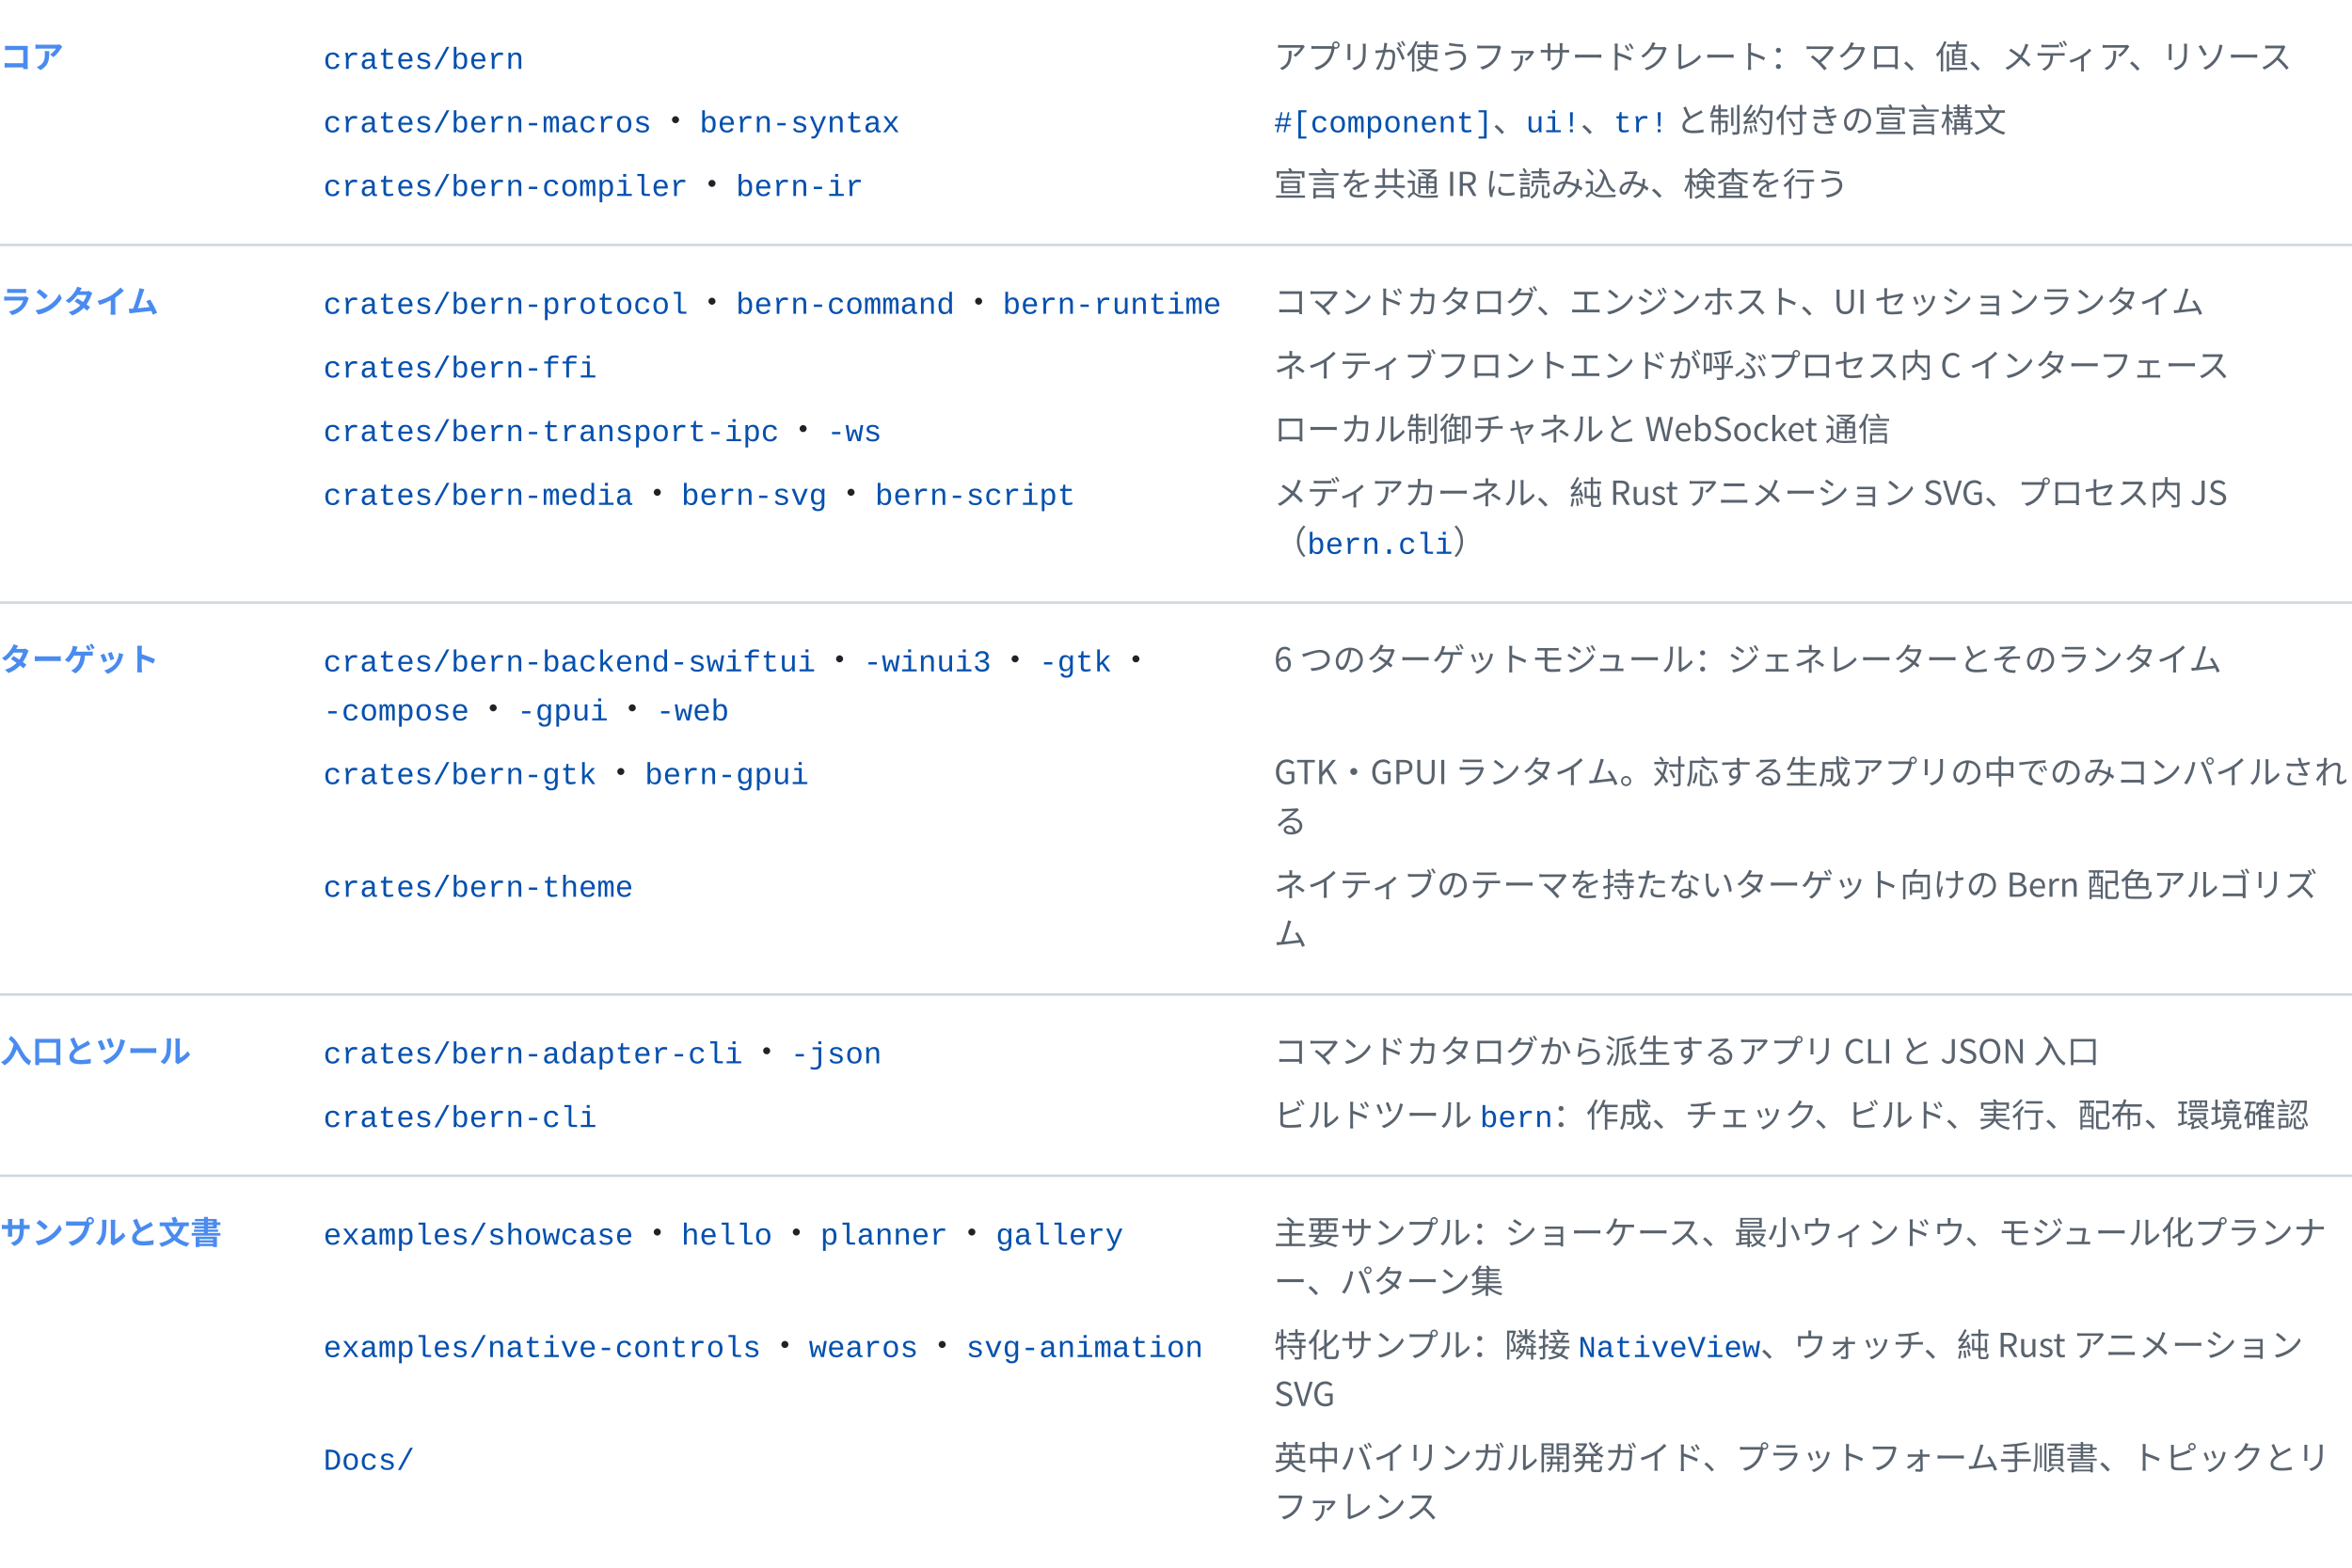
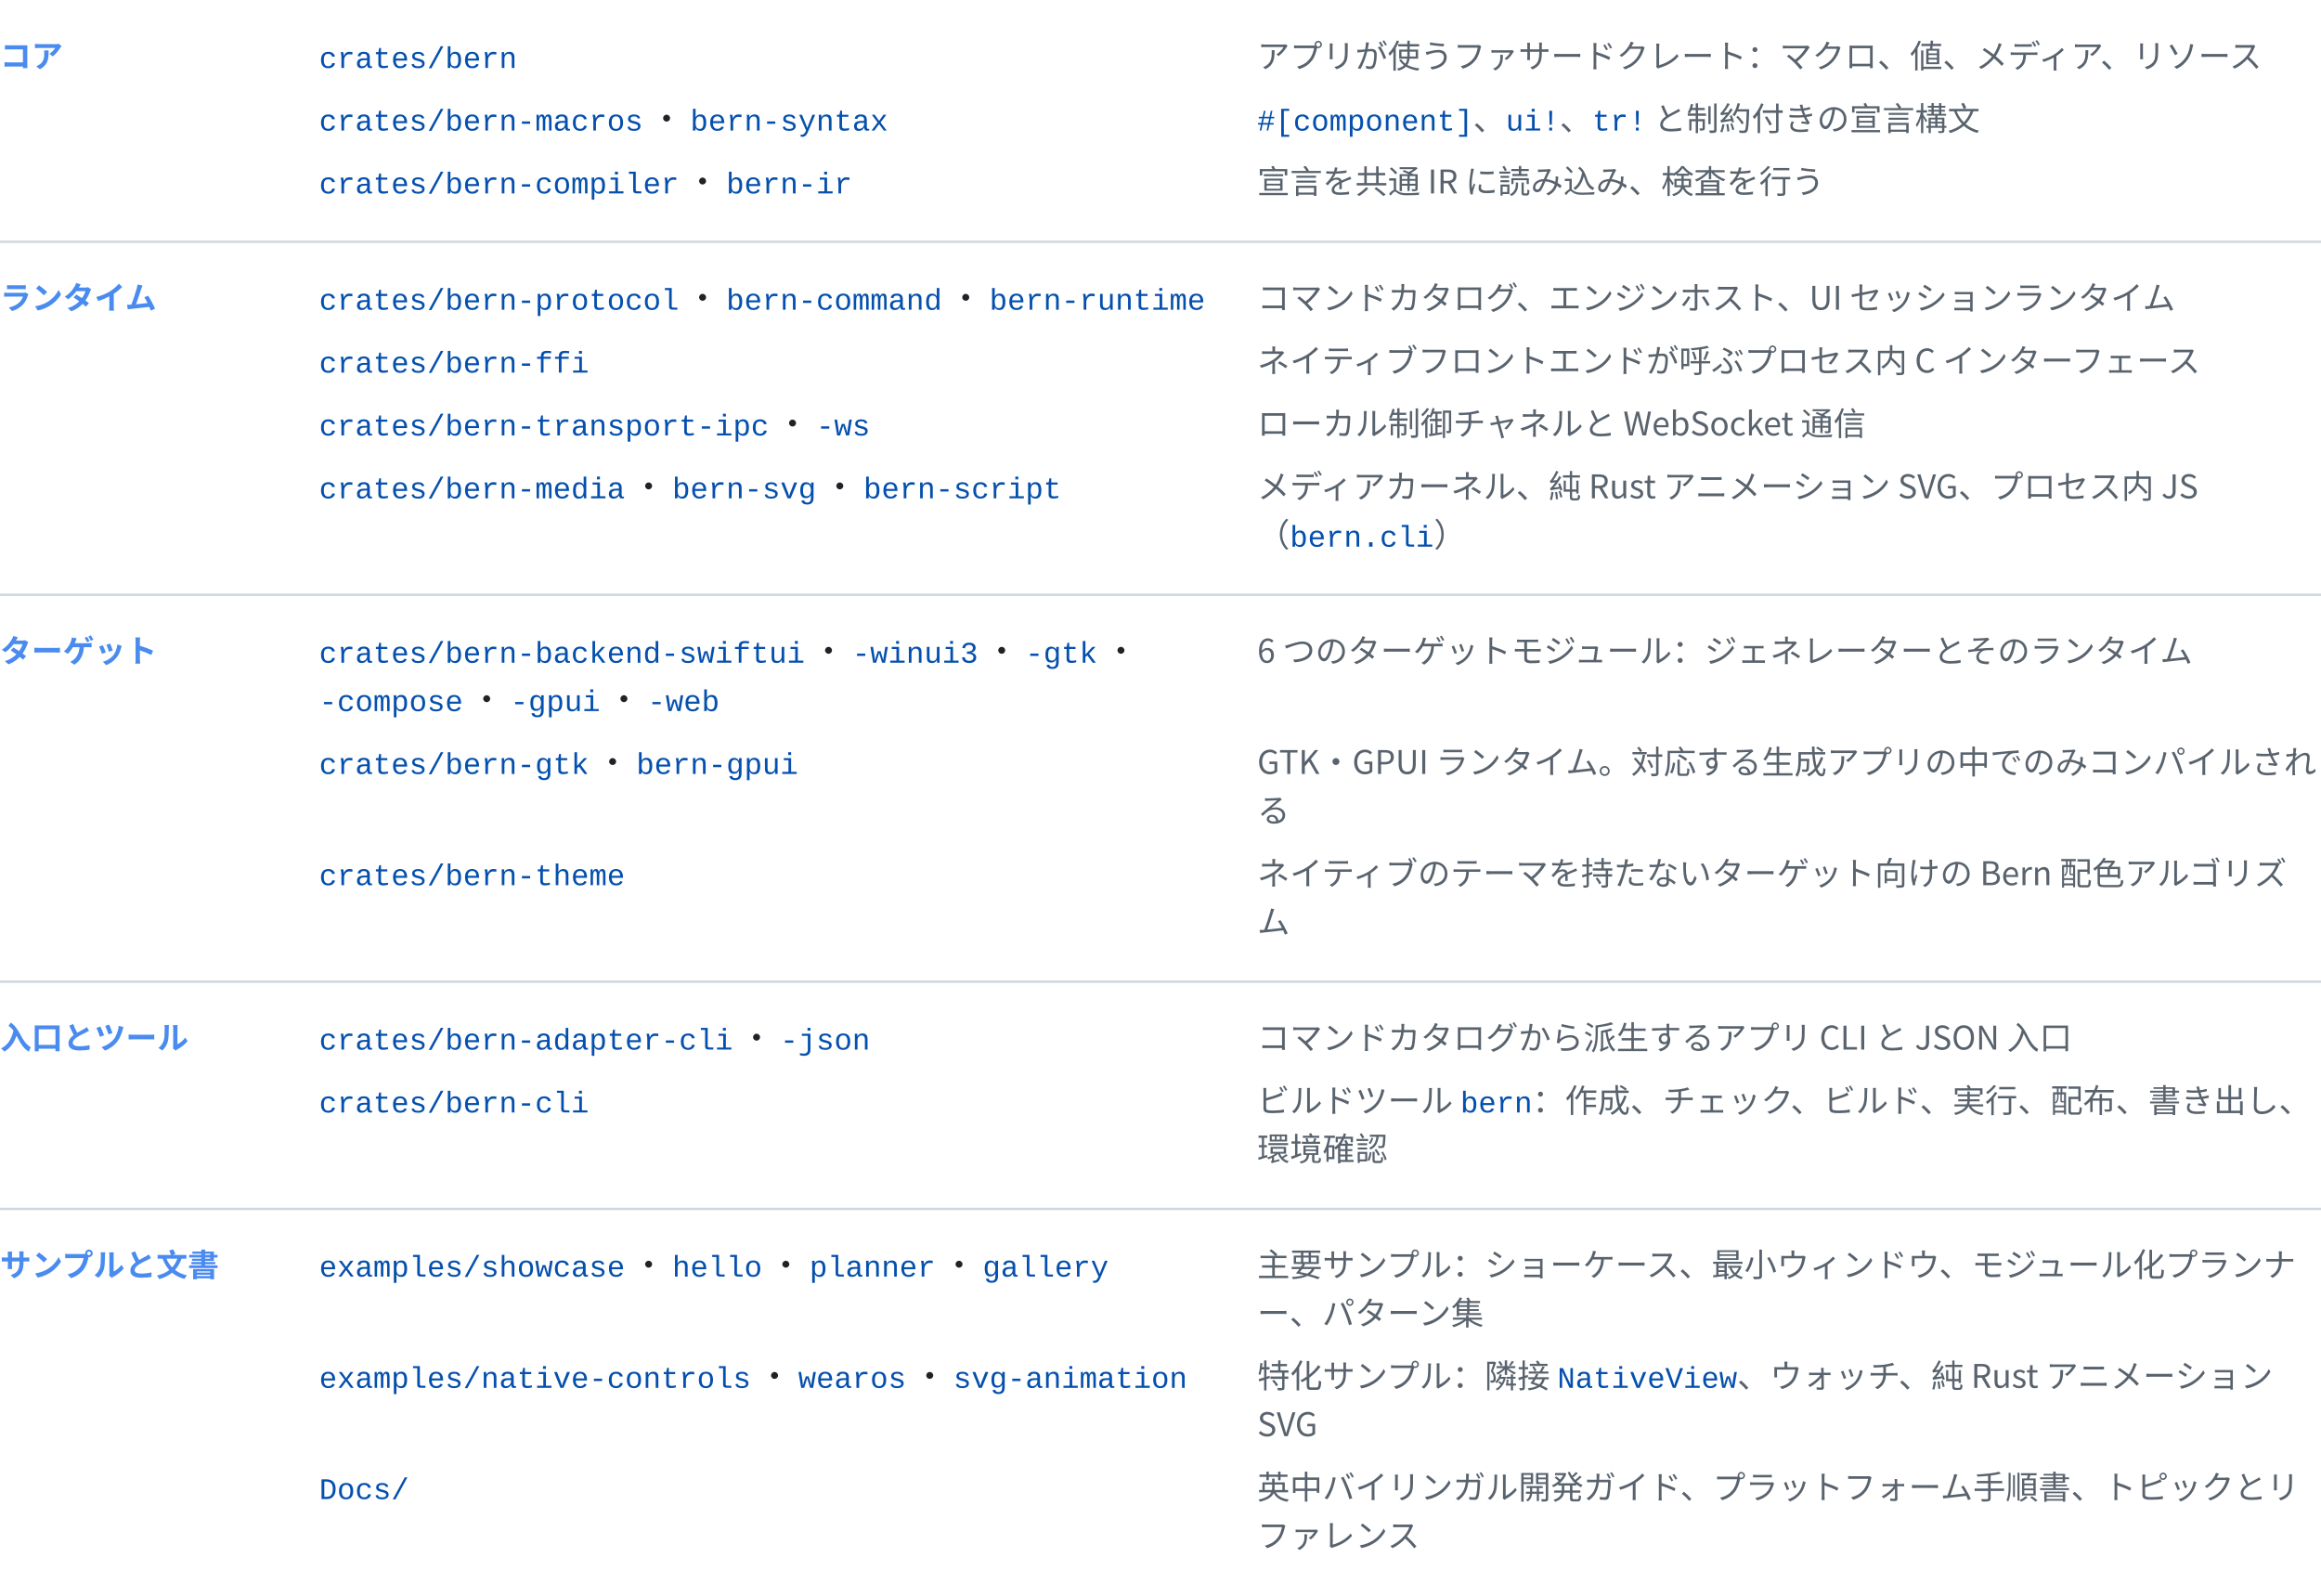
- <svg xmlns="http://www.w3.org/2000/svg" viewBox="0 0 960 640" width="960" height="640" font-family="-apple-system, BlinkMacSystemFont, 'Segoe UI', 'PingFang SC', 'Hiragino Sans GB', 'Microsoft YaHei', 'Noto Sans CJK SC', 'Helvetica Neue', Arial, sans-serif">
+ <svg xmlns="http://www.w3.org/2000/svg" viewBox="0 0 960 660" width="960" height="660" font-family="-apple-system, BlinkMacSystemFont, 'Segoe UI', 'PingFang SC', 'Hiragino Sans GB', 'Microsoft YaHei', 'Noto Sans CJK SC', 'Helvetica Neue', Arial, sans-serif">
  <defs>
    <symbol id="bern-logo" viewBox="0 0 1024 1024">
      <defs>
        <clipPath id="bern-symbol-disc">
          <circle cx="512" cy="512" r="512" />
        </clipPath>
      </defs>
      <g clip-path="url(#bern-symbol-disc)">
        <rect width="1024" height="1024" fill="#4A8BEF" />
        <path fill="#24324D" d="M 290.4 372.1 C 270.7 579.3 309.8 827.6 392.0 1060.0 L 1100 1100 L 1060.0 880.0 C 1013.0 692.2 904.4 451.5 684.3 270.5 A 14 14 0 0 0 662.4 286.5 C 693.7 364.2 711.6 444.8 715.3 529.4 A 36 36 0 0 1 691.6 564.9 C 620.6 590.7 549.5 616.5 478.5 642.4 A 36 36 0 0 1 436.0 628.1 C 383.8 547.6 344.6 461.1 317.8 369.5 A 14 14 0 0 0 290.4 372.1 Z" />
        <ellipse rx="22" ry="36" fill="#E8F4FF" transform="translate(520 760) rotate(-20)" />
        <ellipse rx="22" ry="36" fill="#E8F4FF" transform="translate(748 668) rotate(-20)" />
      </g>
    </symbol>
  </defs>
  <text x="0.0" y="27.9" font-size="13" fill="#4A8BEF" font-weight="700">コア</text>
  <text x="132.0" y="28.1" font-size="13.5" fill="#1F2328">
    <tspan font-family="ui-monospace, SFMono-Regular, Menlo, Consolas, 'Liberation Mono', monospace" font-size="12.4" fill="#0550AE">crates/bern</tspan>
  </text>
  <text x="520.0" y="28.1" font-size="13.5" fill="#59636E">アプリが使うファサードクレート：マクロ、値、メディア、リソース</text>
  <text x="132.0" y="54.0" font-size="13.5" fill="#1F2328">
    <tspan font-family="ui-monospace, SFMono-Regular, Menlo, Consolas, 'Liberation Mono', monospace" font-size="12.4" fill="#0550AE">crates/bern-macros</tspan> · <tspan font-family="ui-monospace, SFMono-Regular, Menlo, Consolas, 'Liberation Mono', monospace" font-size="12.4" fill="#0550AE">bern-syntax</tspan>
  </text>
  <text x="520.0" y="54.0" font-size="13.5" fill="#59636E">
    <tspan font-family="ui-monospace, SFMono-Regular, Menlo, Consolas, 'Liberation Mono', monospace" font-size="12.4" fill="#0550AE">#[component]</tspan>、<tspan font-family="ui-monospace, SFMono-Regular, Menlo, Consolas, 'Liberation Mono', monospace" font-size="12.4" fill="#0550AE">ui!</tspan>、<tspan font-family="ui-monospace, SFMono-Regular, Menlo, Consolas, 'Liberation Mono', monospace" font-size="12.4" fill="#0550AE">tr!</tspan> と制約付きの宣言構文</text>
  <text x="132.0" y="80.0" font-size="13.5" fill="#1F2328">
    <tspan font-family="ui-monospace, SFMono-Regular, Menlo, Consolas, 'Liberation Mono', monospace" font-size="12.4" fill="#0550AE">crates/bern-compiler</tspan> · <tspan font-family="ui-monospace, SFMono-Regular, Menlo, Consolas, 'Liberation Mono', monospace" font-size="12.4" fill="#0550AE">bern-ir</tspan>
  </text>
  <text x="520.0" y="80.0" font-size="13.5" fill="#59636E">宣言を共通 IR に読み込み、検査を行う</text>
  <line x1="0" y1="100.0" x2="960" y2="100.0" stroke="#D0D7DE" />
  <text x="0.0" y="127.9" font-size="13" fill="#4A8BEF" font-weight="700">ランタイム</text>
  <text x="132.0" y="128.1" font-size="13.5" fill="#1F2328">
    <tspan font-family="ui-monospace, SFMono-Regular, Menlo, Consolas, 'Liberation Mono', monospace" font-size="12.4" fill="#0550AE">crates/bern-protocol</tspan> · <tspan font-family="ui-monospace, SFMono-Regular, Menlo, Consolas, 'Liberation Mono', monospace" font-size="12.4" fill="#0550AE">bern-command</tspan> · <tspan font-family="ui-monospace, SFMono-Regular, Menlo, Consolas, 'Liberation Mono', monospace" font-size="12.4" fill="#0550AE">bern-runtime</tspan>
  </text>
  <text x="520.0" y="128.1" font-size="13.5" fill="#59636E">コマンドカタログ、エンジンホスト、UI セッションランタイム</text>
  <text x="132.0" y="154.1" font-size="13.5" fill="#1F2328">
    <tspan font-family="ui-monospace, SFMono-Regular, Menlo, Consolas, 'Liberation Mono', monospace" font-size="12.4" fill="#0550AE">crates/bern-ffi</tspan>
  </text>
  <text x="520.0" y="154.1" font-size="13.5" fill="#59636E">ネイティブフロントエンドが呼ぶプロセス内 C インターフェース</text>
  <text x="132.0" y="180.1" font-size="13.5" fill="#1F2328">
    <tspan font-family="ui-monospace, SFMono-Regular, Menlo, Consolas, 'Liberation Mono', monospace" font-size="12.4" fill="#0550AE">crates/bern-transport-ipc</tspan> · <tspan font-family="ui-monospace, SFMono-Regular, Menlo, Consolas, 'Liberation Mono', monospace" font-size="12.4" fill="#0550AE">-ws</tspan>
  </text>
  <text x="520.0" y="180.1" font-size="13.5" fill="#59636E">ローカル制御チャネルと WebSocket 通信</text>
  <text x="132.0" y="206.1" font-size="13.5" fill="#1F2328">
    <tspan font-family="ui-monospace, SFMono-Regular, Menlo, Consolas, 'Liberation Mono', monospace" font-size="12.4" fill="#0550AE">crates/bern-media</tspan> · <tspan font-family="ui-monospace, SFMono-Regular, Menlo, Consolas, 'Liberation Mono', monospace" font-size="12.4" fill="#0550AE">bern-svg</tspan> · <tspan font-family="ui-monospace, SFMono-Regular, Menlo, Consolas, 'Liberation Mono', monospace" font-size="12.4" fill="#0550AE">bern-script</tspan>
  </text>
  <text x="520.0" y="206.1" font-size="13.5" fill="#59636E">メディアカーネル、純 Rust アニメーション SVG、プロセス内 JS</text>
  <text x="520.0" y="226.1" font-size="13.5" fill="#59636E">（<tspan font-family="ui-monospace, SFMono-Regular, Menlo, Consolas, 'Liberation Mono', monospace" font-size="12.4" fill="#0550AE">bern.cli</tspan>）</text>
  <line x1="0" y1="246.0" x2="960" y2="246.0" stroke="#D0D7DE" />
  <text x="0.0" y="273.9" font-size="13" fill="#4A8BEF" font-weight="700">ターゲット</text>
  <text x="132.0" y="274.1" font-size="13.5" fill="#1F2328">
    <tspan font-family="ui-monospace, SFMono-Regular, Menlo, Consolas, 'Liberation Mono', monospace" font-size="12.4" fill="#0550AE">crates/bern-backend-swiftui</tspan> · <tspan font-family="ui-monospace, SFMono-Regular, Menlo, Consolas, 'Liberation Mono', monospace" font-size="12.4" fill="#0550AE">-winui3</tspan> · <tspan font-family="ui-monospace, SFMono-Regular, Menlo, Consolas, 'Liberation Mono', monospace" font-size="12.4" fill="#0550AE">-gtk</tspan> ·</text>
  <text x="132.0" y="294.1" font-size="13.5" fill="#1F2328">
    <tspan font-family="ui-monospace, SFMono-Regular, Menlo, Consolas, 'Liberation Mono', monospace" font-size="12.4" fill="#0550AE">-compose</tspan> · <tspan font-family="ui-monospace, SFMono-Regular, Menlo, Consolas, 'Liberation Mono', monospace" font-size="12.4" fill="#0550AE">-gpui</tspan> · <tspan font-family="ui-monospace, SFMono-Regular, Menlo, Consolas, 'Liberation Mono', monospace" font-size="12.4" fill="#0550AE">-web</tspan>
  </text>
  <text x="520.0" y="274.1" font-size="13.5" fill="#59636E">6 つのターゲットモジュール：ジェネレーターとそのランタイム</text>
  <text x="132.0" y="320.1" font-size="13.5" fill="#1F2328">
    <tspan font-family="ui-monospace, SFMono-Regular, Menlo, Consolas, 'Liberation Mono', monospace" font-size="12.4" fill="#0550AE">crates/bern-gtk</tspan> · <tspan font-family="ui-monospace, SFMono-Regular, Menlo, Consolas, 'Liberation Mono', monospace" font-size="12.4" fill="#0550AE">bern-gpui</tspan>
  </text>
  <text x="520.0" y="320.1" font-size="13.5" fill="#59636E">GTK・GPUI ランタイム。対応する生成アプリの中でのみコンパイルされ</text>
  <text x="520.0" y="340.1" font-size="13.5" fill="#59636E">る</text>
  <text x="132.0" y="366.1" font-size="13.5" fill="#1F2328">
    <tspan font-family="ui-monospace, SFMono-Regular, Menlo, Consolas, 'Liberation Mono', monospace" font-size="12.4" fill="#0550AE">crates/bern-theme</tspan>
  </text>
  <text x="520.0" y="366.1" font-size="13.5" fill="#59636E">ネイティブのテーマを持たないターゲット向けの Bern 配色アルゴリズ</text>
  <text x="520.0" y="386.1" font-size="13.5" fill="#59636E">ム</text>
  <line x1="0" y1="406.0" x2="960" y2="406.0" stroke="#D0D7DE" />
  <text x="0.0" y="433.9" font-size="13" fill="#4A8BEF" font-weight="700">入口とツール</text>
  <text x="132.0" y="434.1" font-size="13.5" fill="#1F2328">
    <tspan font-family="ui-monospace, SFMono-Regular, Menlo, Consolas, 'Liberation Mono', monospace" font-size="12.4" fill="#0550AE">crates/bern-adapter-cli</tspan> · <tspan font-family="ui-monospace, SFMono-Regular, Menlo, Consolas, 'Liberation Mono', monospace" font-size="12.4" fill="#0550AE">-json</tspan>
  </text>
  <text x="520.0" y="434.1" font-size="13.5" fill="#59636E">コマンドカタログから派生するアプリ CLI と JSON 入口</text>
  <text x="132.0" y="460.1" font-size="13.5" fill="#1F2328">
    <tspan font-family="ui-monospace, SFMono-Regular, Menlo, Consolas, 'Liberation Mono', monospace" font-size="12.4" fill="#0550AE">crates/bern-cli</tspan>
  </text>
-   <text x="520.0" y="460.1" font-size="13.5" fill="#59636E">ビルドツール <tspan font-family="ui-monospace, SFMono-Regular, Menlo, Consolas, 'Liberation Mono', monospace" font-size="12.4" fill="#0550AE">bern</tspan>：作成、チェック、ビルド、実行、配布、環境確認</text>
-   <line x1="0" y1="480.0" x2="960" y2="480.0" stroke="#D0D7DE" />
-   <text x="0.0" y="507.9" font-size="13" fill="#4A8BEF" font-weight="700">サンプルと文書</text>
-   <text x="132.0" y="508.1" font-size="13.5" fill="#1F2328">
+   <text x="520.0" y="460.1" font-size="13.5" fill="#59636E">ビルドツール <tspan font-family="ui-monospace, SFMono-Regular, Menlo, Consolas, 'Liberation Mono', monospace" font-size="12.4" fill="#0550AE">bern</tspan>：作成、チェック、ビルド、実行、配布、書き出し、</text>
+   <text x="520.0" y="480.1" font-size="13.5" fill="#59636E">環境確認</text>
+   <line x1="0" y1="500.0" x2="960" y2="500.0" stroke="#D0D7DE" />
+   <text x="0.0" y="527.9" font-size="13" fill="#4A8BEF" font-weight="700">サンプルと文書</text>
+   <text x="132.0" y="528.0" font-size="13.5" fill="#1F2328">
    <tspan font-family="ui-monospace, SFMono-Regular, Menlo, Consolas, 'Liberation Mono', monospace" font-size="12.4" fill="#0550AE">examples/showcase</tspan> · <tspan font-family="ui-monospace, SFMono-Regular, Menlo, Consolas, 'Liberation Mono', monospace" font-size="12.4" fill="#0550AE">hello</tspan> · <tspan font-family="ui-monospace, SFMono-Regular, Menlo, Consolas, 'Liberation Mono', monospace" font-size="12.4" fill="#0550AE">planner</tspan> · <tspan font-family="ui-monospace, SFMono-Regular, Menlo, Consolas, 'Liberation Mono', monospace" font-size="12.4" fill="#0550AE">gallery</tspan>
  </text>
-   <text x="520.0" y="508.1" font-size="13.5" fill="#59636E">主要サンプル：ショーケース、最小ウィンドウ、モジュール化プランナ</text>
-   <text x="520.0" y="528.0" font-size="13.5" fill="#59636E">ー、パターン集</text>
-   <text x="132.0" y="554.0" font-size="13.5" fill="#1F2328">
+   <text x="520.0" y="528.0" font-size="13.5" fill="#59636E">主要サンプル：ショーケース、最小ウィンドウ、モジュール化プランナ</text>
+   <text x="520.0" y="548.0" font-size="13.5" fill="#59636E">ー、パターン集</text>
+   <text x="132.0" y="574.0" font-size="13.5" fill="#1F2328">
    <tspan font-family="ui-monospace, SFMono-Regular, Menlo, Consolas, 'Liberation Mono', monospace" font-size="12.4" fill="#0550AE">examples/native-controls</tspan> · <tspan font-family="ui-monospace, SFMono-Regular, Menlo, Consolas, 'Liberation Mono', monospace" font-size="12.4" fill="#0550AE">wearos</tspan> · <tspan font-family="ui-monospace, SFMono-Regular, Menlo, Consolas, 'Liberation Mono', monospace" font-size="12.4" fill="#0550AE">svg-animation</tspan>
  </text>
-   <text x="520.0" y="554.0" font-size="13.5" fill="#59636E">特化サンプル：隣接 <tspan font-family="ui-monospace, SFMono-Regular, Menlo, Consolas, 'Liberation Mono', monospace" font-size="12.4" fill="#0550AE">NativeView</tspan>、ウォッチ、純 Rust アニメーション</text>
-   <text x="520.0" y="574.0" font-size="13.5" fill="#59636E">SVG</text>
-   <text x="132.0" y="600.0" font-size="13.5" fill="#1F2328">
+   <text x="520.0" y="574.0" font-size="13.5" fill="#59636E">特化サンプル：隣接 <tspan font-family="ui-monospace, SFMono-Regular, Menlo, Consolas, 'Liberation Mono', monospace" font-size="12.4" fill="#0550AE">NativeView</tspan>、ウォッチ、純 Rust アニメーション</text>
+   <text x="520.0" y="594.0" font-size="13.5" fill="#59636E">SVG</text>
+   <text x="132.0" y="620.0" font-size="13.5" fill="#1F2328">
    <tspan font-family="ui-monospace, SFMono-Regular, Menlo, Consolas, 'Liberation Mono', monospace" font-size="12.4" fill="#0550AE">Docs/</tspan>
  </text>
-   <text x="520.0" y="600.0" font-size="13.5" fill="#59636E">英中バイリンガル開発ガイド、プラットフォーム手順書、トピックとリ</text>
-   <text x="520.0" y="620.0" font-size="13.5" fill="#59636E">ファレンス</text>
+   <text x="520.0" y="620.0" font-size="13.5" fill="#59636E">英中バイリンガル開発ガイド、プラットフォーム手順書、トピックとリ</text>
+   <text x="520.0" y="640.0" font-size="13.5" fill="#59636E">ファレンス</text>
</svg>
